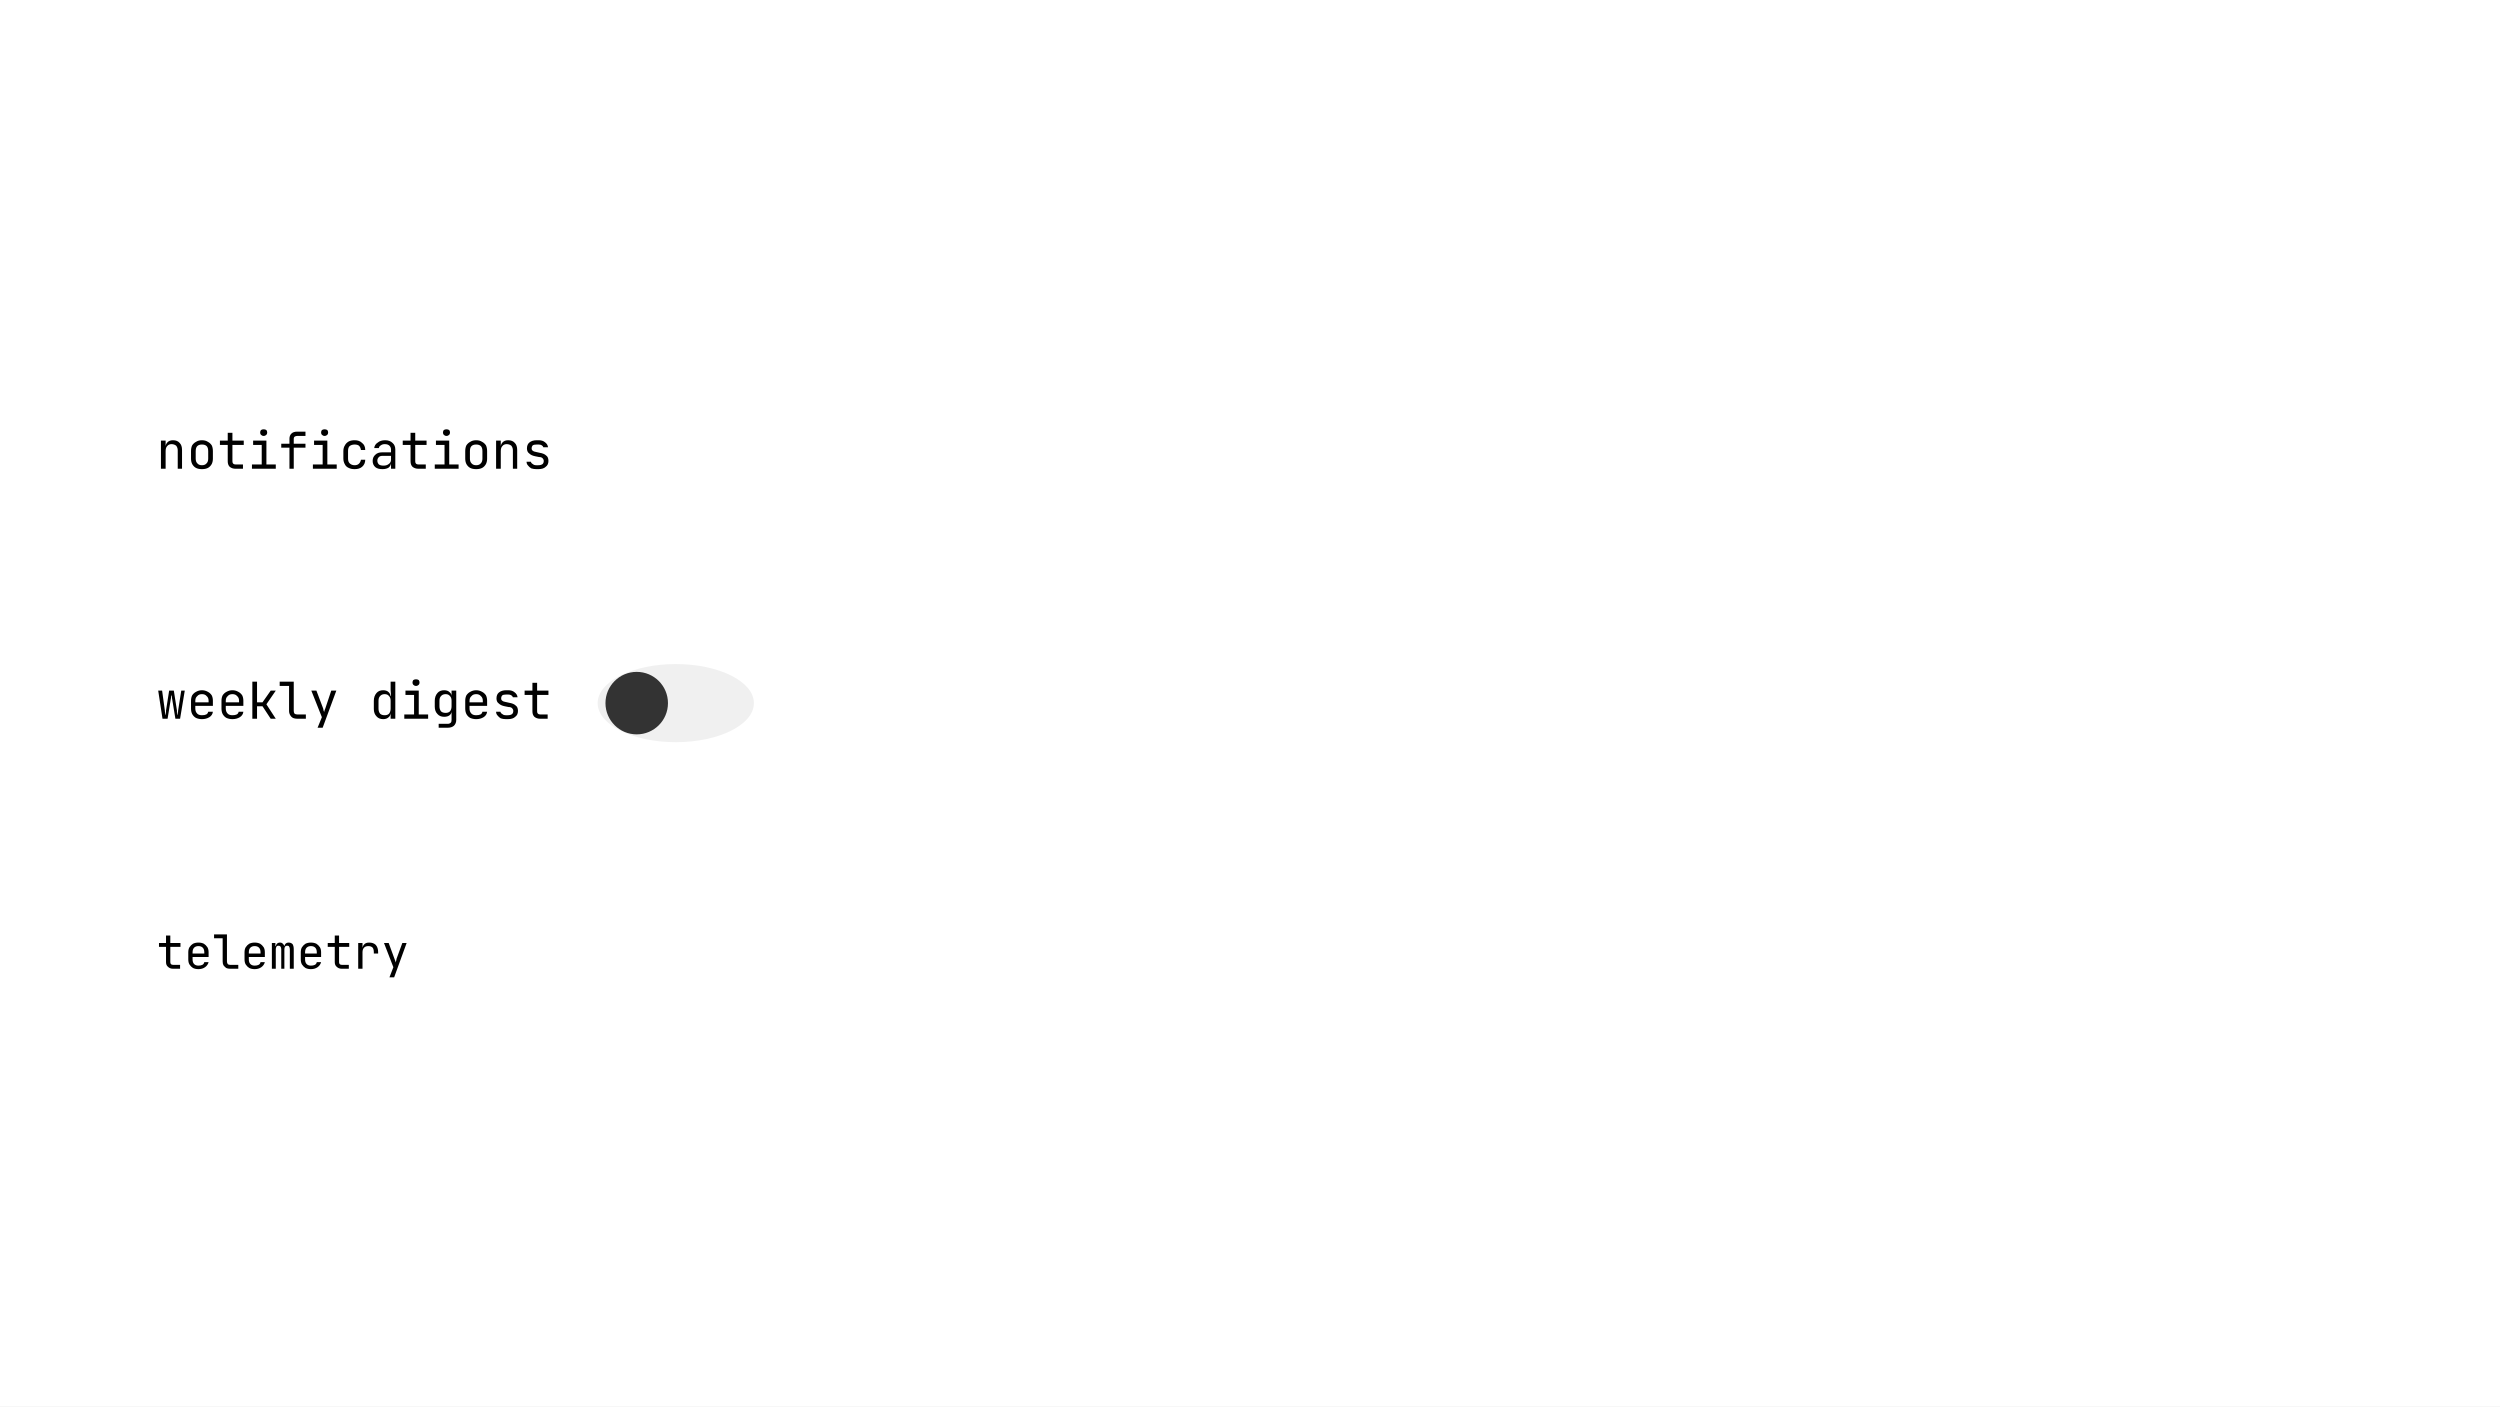
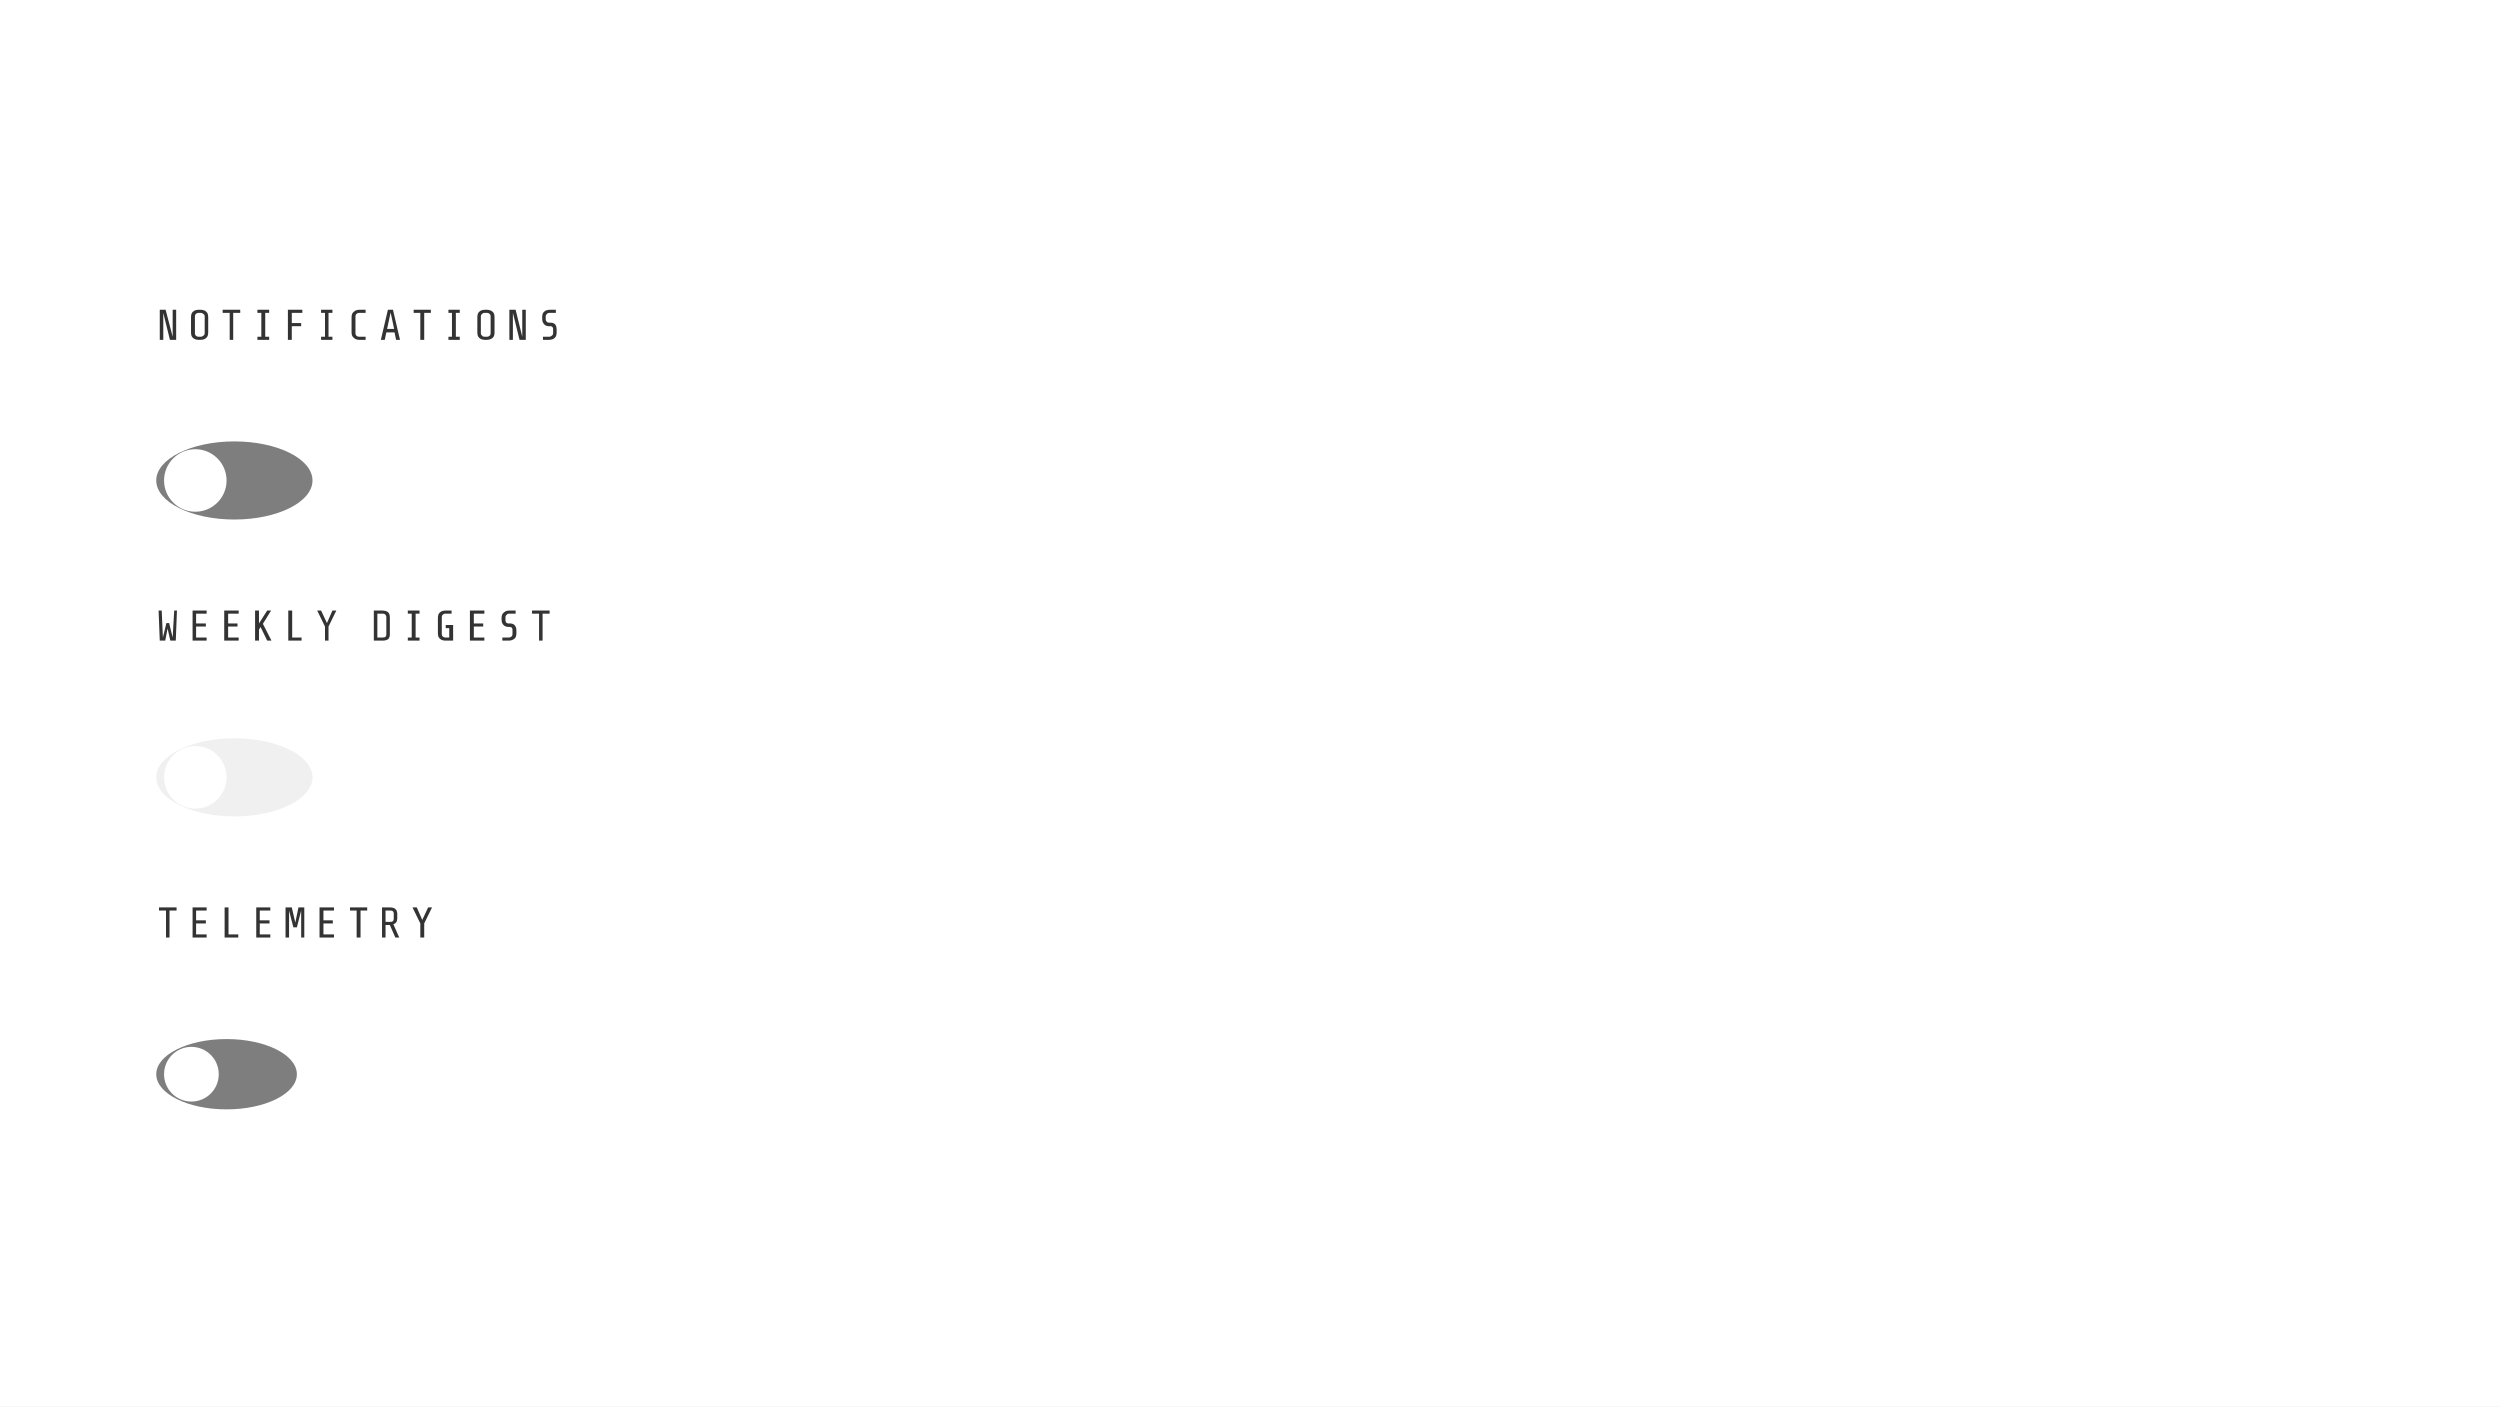
<svg xmlns="http://www.w3.org/2000/svg" width="640" height="360" viewBox="0 0 640 360">
  <mask id="satori_om-id">
    <rect x="0" y="0" width="640" height="360" fill="#fff" />
  </mask>
  <rect x="0" y="0" width="640" height="360" fill="rgba(255,255,255,1)" />
  <mask id="satori_om-id-0">
    <rect x="0" y="0" width="640" height="360" fill="#fff" />
  </mask>
  <mask id="satori_om-id-0-0">
    <rect x="0" y="0" width="640" height="360" fill="#fff" />
  </mask>
  <rect x="0" y="0" width="640" height="360" fill="rgba(255,255,255,1)" />
  <mask id="satori_om-id-0-1">
    <rect x="0" y="0" width="640" height="0" fill="#fff" />
  </mask>
  <rect x="0" y="0" width="640" height="0" fill="rgba(0,0,0,1)" />
  <mask id="satori_om-id-0-2">
    <rect x="640" y="0" width="0" height="360" fill="#fff" />
  </mask>
  <rect x="640" y="0" width="0" height="360" fill="rgba(0,0,0,1)" />
  <mask id="satori_om-id-0-3">
    <rect x="0" y="360" width="640" height="0" fill="#fff" />
  </mask>
  <rect x="0" y="360" width="640" height="0" fill="rgba(0,0,0,1)" />
  <mask id="satori_om-id-0-4">
    <rect x="0" y="0" width="0" height="360" fill="#fff" />
  </mask>
  <rect x="0" y="0" width="0" height="360" fill="rgba(0,0,0,1)" />
  <mask id="satori_om-id-1">
-     <rect x="40" y="107" width="101" height="17" fill="#fff" />
+     <rect x="40" y="77" width="106" height="13" fill="#fff" />
  </mask>
  <g>
-     <path fill="rgba(0,0,0,1)" d="M42.4 120L41.2 120L41.2 112.8L42.4 112.8L42.4 114.2L42.4 114.2Q42.5 113.6 42.9 113.2L42.9 113.2Q43.4 112.7 44.3 112.7L44.3 112.7Q45.4 112.7 46.0 113.4Q46.6 114.0 46.6 115.2L46.6 115.2L46.6 120L45.5 120L45.5 115.3Q45.5 114.6 45.1 114.1Q44.6 113.7 43.9 113.7L43.9 113.7Q43.2 113.7 42.8 114.2Q42.4 114.6 42.4 115.5L42.4 115.5L42.4 120ZM51.7 120.1L51.7 120.1Q50.8 120.1 50.2 119.8Q49.6 119.5 49.2 118.8Q48.9 118.2 48.9 117.4L48.9 117.4L48.9 115.5Q48.9 114.6 49.2 114.0Q49.6 113.4 50.2 113.1Q50.8 112.7 51.7 112.7L51.7 112.7Q52.6 112.7 53.2 113.1Q53.8 113.4 54.2 114.0Q54.5 114.6 54.5 115.5L54.5 115.5L54.5 117.4Q54.5 118.2 54.2 118.8Q53.8 119.5 53.2 119.8Q52.6 120.1 51.7 120.1ZM51.7 119.1L51.7 119.1Q52.5 119.1 52.9 118.6Q53.3 118.2 53.3 117.4L53.3 117.4L53.3 115.5Q53.3 114.6 52.9 114.2Q52.5 113.8 51.7 113.8L51.7 113.8Q50.9 113.8 50.5 114.2Q50.1 114.6 50.1 115.5L50.1 115.5L50.1 117.4Q50.1 118.2 50.5 118.6Q50.9 119.1 51.7 119.1ZM62.2 120L60.3 120Q59.4 120 58.8 119.5Q58.3 119.0 58.3 118.1L58.3 118.1L58.3 113.9L56.3 113.9L56.3 112.8L58.3 112.8L58.3 110.8L59.5 110.8L59.5 112.8L62.4 112.8L62.4 113.9L59.5 113.9L59.5 118.1Q59.5 118.9 60.3 118.9L60.3 118.9L62.2 118.9L62.2 120ZM70.6 120L64.5 120L64.5 118.9L67.0 118.9L67.0 113.9L64.8 113.9L64.8 112.8L68.2 112.8L68.2 118.9L70.6 118.9L70.6 120ZM67.5 111.6L67.5 111.6Q67.1 111.6 66.8 111.3Q66.6 111.1 66.6 110.7L66.6 110.7Q66.6 110.4 66.8 110.1Q67.1 109.9 67.5 109.9L67.5 109.9Q67.9 109.9 68.2 110.1Q68.4 110.4 68.4 110.7L68.4 110.7Q68.4 111.1 68.2 111.3Q67.9 111.6 67.5 111.6ZM75.2 120L74.1 120L74.1 114.6L72.0 114.6L72.0 113.6L74.1 113.6L74.1 112.3Q74.1 111.5 74.6 111.0Q75.1 110.5 76.1 110.5L76.1 110.5L78.2 110.5L78.2 111.6L76.1 111.6Q75.7 111.6 75.4 111.8Q75.2 112.0 75.2 112.3L75.2 112.3L75.2 113.6L78.2 113.6L78.2 114.6L75.2 114.6L75.2 120ZM86.2 120L80.1 120L80.1 118.9L82.6 118.9L82.6 113.9L80.4 113.9L80.4 112.8L83.8 112.8L83.8 118.9L86.2 118.9L86.2 120ZM83.1 111.6L83.1 111.6Q82.7 111.6 82.4 111.3Q82.2 111.1 82.2 110.7L82.2 110.7Q82.2 110.4 82.4 110.1Q82.7 109.9 83.1 109.9L83.1 109.9Q83.5 109.9 83.8 110.1Q84.0 110.4 84.0 110.7L84.0 110.7Q84.0 111.1 83.8 111.3Q83.5 111.6 83.1 111.6ZM90.8 120.1L90.8 120.1Q89.9 120.1 89.3 119.8Q88.6 119.5 88.3 118.9Q87.9 118.2 87.9 117.4L87.9 117.4L87.9 115.5Q87.9 114.6 88.3 114.0Q88.6 113.4 89.3 113.0Q89.9 112.7 90.8 112.7L90.8 112.7Q92.0 112.7 92.7 113.4Q93.5 114.0 93.5 115.2L93.5 115.2L92.4 115.2Q92.3 114.5 91.9 114.1Q91.5 113.8 90.8 113.8L90.8 113.8Q90.0 113.8 89.5 114.2Q89.1 114.6 89.1 115.4L89.1 115.4L89.1 117.4Q89.1 118.2 89.5 118.6Q90.0 119.1 90.8 119.1L90.8 119.1Q91.5 119.1 91.9 118.7Q92.3 118.3 92.4 117.7L92.4 117.7L93.5 117.7Q93.5 118.8 92.7 119.5Q92.0 120.1 90.8 120.1ZM97.9 120.1L97.9 120.1Q96.7 120.1 96.1 119.6Q95.4 119.0 95.4 118.0L95.4 118.0Q95.4 117.0 96.1 116.4Q96.7 115.8 97.8 115.8L97.8 115.8L100.1 115.8L100.1 115.1Q100.1 114.5 99.7 114.1Q99.3 113.7 98.5 113.7L98.5 113.7Q97.9 113.7 97.5 114.0Q97.0 114.3 97.0 114.7L97.0 114.7L95.8 114.7Q95.9 113.8 96.7 113.3Q97.4 112.7 98.6 112.7L98.6 112.7Q99.8 112.7 100.5 113.4Q101.2 114.0 101.2 115.1L101.2 115.1L101.2 120L100.1 120L100.1 118.6L100.1 118.6Q100.0 119.3 99.5 119.7L99.5 119.7Q98.9 120.1 97.9 120.1ZM98.2 119.2L98.2 119.2Q99.0 119.2 99.5 118.8Q100.1 118.4 100.1 117.7L100.1 117.7L100.1 116.7L97.9 116.7Q97.3 116.7 97.0 117.0Q96.6 117.4 96.6 117.9L96.6 117.9Q96.6 118.5 97.0 118.9Q97.4 119.2 98.2 119.2ZM109.0 120L107.1 120Q106.2 120 105.6 119.5Q105.1 119.0 105.1 118.1L105.1 118.1L105.1 113.9L103.1 113.9L103.1 112.8L105.1 112.8L105.1 110.8L106.3 110.8L106.3 112.8L109.2 112.8L109.2 113.9L106.3 113.9L106.3 118.1Q106.3 118.9 107.1 118.9L107.1 118.9L109.0 118.9L109.0 120ZM117.4 120L111.3 120L111.3 118.9L113.8 118.9L113.8 113.9L111.6 113.9L111.6 112.8L115.0 112.8L115.0 118.9L117.4 118.9L117.4 120ZM114.3 111.6L114.3 111.6Q113.9 111.6 113.6 111.3Q113.4 111.1 113.4 110.7L113.4 110.7Q113.4 110.4 113.6 110.1Q113.9 109.9 114.3 109.9L114.3 109.9Q114.7 109.9 115.0 110.1Q115.2 110.4 115.2 110.7L115.2 110.7Q115.2 111.1 115.0 111.3Q114.7 111.6 114.3 111.6ZM121.9 120.1L121.9 120.1Q121.0 120.1 120.4 119.8Q119.8 119.5 119.4 118.8Q119.1 118.2 119.1 117.4L119.1 117.4L119.1 115.5Q119.1 114.6 119.4 114.0Q119.8 113.4 120.4 113.1Q121.0 112.7 121.9 112.7L121.9 112.7Q122.8 112.7 123.4 113.1Q124.0 113.4 124.4 114.0Q124.7 114.6 124.7 115.5L124.7 115.5L124.7 117.4Q124.7 118.2 124.4 118.8Q124.0 119.5 123.4 119.8Q122.8 120.1 121.9 120.1ZM121.9 119.1L121.9 119.1Q122.7 119.1 123.1 118.6Q123.5 118.2 123.5 117.4L123.5 117.4L123.5 115.5Q123.5 114.6 123.1 114.2Q122.7 113.8 121.9 113.8L121.9 113.8Q121.1 113.8 120.7 114.2Q120.3 114.6 120.3 115.5L120.3 115.5L120.3 117.4Q120.3 118.2 120.7 118.6Q121.1 119.1 121.9 119.1ZM128.2 120L127.0 120L127.0 112.8L128.2 112.8L128.2 114.2L128.2 114.2Q128.3 113.6 128.7 113.2L128.7 113.2Q129.2 112.7 130.1 112.7L130.1 112.7Q131.2 112.7 131.8 113.4Q132.4 114.0 132.4 115.2L132.4 115.2L132.4 120L131.3 120L131.3 115.3Q131.3 114.6 130.9 114.1Q130.4 113.7 129.7 113.7L129.7 113.7Q129.0 113.7 128.6 114.2Q128.2 114.6 128.2 115.5L128.2 115.5L128.2 120ZM137.8 120.1L137.3 120.1Q136.6 120.1 136.0 119.9Q135.5 119.6 135.2 119.2Q134.8 118.8 134.8 118.2L134.8 118.2L135.9 118.2Q136.0 118.6 136.4 118.8Q136.7 119.1 137.3 119.1L137.3 119.1L137.8 119.1Q138.5 119.1 138.9 118.8Q139.2 118.5 139.2 118.0L139.2 118.0Q139.2 117.6 138.9 117.3Q138.6 117.0 138.0 117.0L138.0 117.0L137.0 116.8Q136.0 116.6 135.5 116.1Q134.9 115.7 134.9 114.8L134.9 114.8Q134.9 113.8 135.5 113.3Q136.2 112.7 137.4 112.7L137.4 112.7L137.9 112.7Q138.9 112.7 139.5 113.2Q140.2 113.7 140.3 114.5L140.3 114.5L139.1 114.5Q139.0 114.2 138.7 114.0Q138.4 113.8 137.9 113.8L137.9 113.8L137.4 113.8Q136.7 113.8 136.4 114.0Q136.1 114.3 136.1 114.8L136.1 114.8Q136.1 115.2 136.4 115.4Q136.6 115.6 137.2 115.7L137.2 115.7L138.1 115.9Q139.3 116.1 139.8 116.6Q140.4 117.0 140.4 118.0L140.4 118.0Q140.4 119.0 139.7 119.5Q139.1 120.1 137.8 120.1L137.8 120.1Z " />
+     <path fill="rgba(51,51,51,1)" d="M41.8 80.1L41.8 87L40.9 87L40.9 79.3L42.4 79.3L44.2 86.2L44.2 79.3L45.1 79.3L45.1 87L43.5 87L41.8 80.1ZM53.3 85.1Q53.3 86.1 52.8 86.5Q52.3 87 51.3 87L51.3 87L50.9 87Q49.9 87 49.4 86.5Q48.9 86.1 48.9 85.1L48.9 85.1L48.9 81.2Q48.9 80.2 49.4 79.8Q49.9 79.3 50.9 79.3L50.9 79.3L51.3 79.3Q52.3 79.3 52.8 79.8Q53.3 80.2 53.3 81.2L53.3 81.2L53.3 85.1ZM52.4 81.0Q52.4 80.6 52.1 80.4Q51.8 80.1 51.4 80.1L51.4 80.1L50.8 80.1Q50.4 80.1 50.1 80.4Q49.9 80.6 49.9 81.0L49.9 81.0L49.9 85.3Q49.9 85.7 50.1 85.9Q50.4 86.2 50.8 86.2L50.8 86.2L51.4 86.2Q51.8 86.2 52.1 85.9Q52.4 85.7 52.4 85.3L52.4 85.3L52.4 81.0ZM59.7 87L58.8 87L58.8 80.1L57.0 80.1L57.0 79.3L61.5 79.3L61.5 80.1L59.7 80.1L59.7 87ZM65.9 86.2L66.9 86.2L66.9 80.1L65.9 80.1L65.9 79.3L68.9 79.3L68.9 80.1L67.9 80.1L67.9 86.2L68.9 86.2L68.9 87L65.9 87L65.9 86.2ZM74.7 82.7L77.1 82.7L77.1 83.5L74.7 83.5L74.7 87L73.7 87L73.7 79.3L77.4 79.3L77.4 80.1L74.7 80.1L74.7 82.7ZM82.2 86.2L83.2 86.2L83.2 80.1L82.2 80.1L82.2 79.3L85.1 79.3L85.1 80.1L84.1 80.1L84.1 86.2L85.1 86.2L85.1 87L82.2 87L82.2 86.2ZM92.0 87Q91.1 87 90.6 86.5Q90.0 86.1 90.0 85.1L90.0 85.1L90.0 81.2Q90.0 80.2 90.6 79.8Q91.1 79.3 92.0 79.3L92.0 79.3L93.6 79.3L93.6 80.1L91.9 80.1Q91.5 80.1 91.2 80.4Q91.0 80.6 91.0 81.0L91.0 81.0L91.0 85.3Q91.0 85.7 91.2 85.9Q91.5 86.2 91.9 86.2L91.9 86.2L93.6 86.2L93.6 87L92.0 87ZM101.0 85.1L98.9 85.1L98.5 87L97.5 87L99.3 79.3L100.6 79.3L102.4 87L101.4 87L101.0 85.1ZM99.1 84.2L100.9 84.2L100.0 80.0L99.1 84.2ZM108.6 87L107.6 87L107.6 80.1L105.9 80.1L105.9 79.3L110.3 79.3L110.3 80.1L108.6 80.1L108.6 87ZM114.8 86.2L115.7 86.2L115.7 80.1L114.8 80.1L114.8 79.3L117.7 79.3L117.7 80.1L116.7 80.1L116.7 86.2L117.7 86.2L117.7 87L114.8 87L114.8 86.2ZM126.6 85.1Q126.6 86.1 126.1 86.5Q125.5 87 124.6 87L124.6 87L124.2 87Q123.2 87 122.7 86.5Q122.2 86.1 122.2 85.1L122.2 85.1L122.2 81.2Q122.2 80.2 122.7 79.8Q123.2 79.3 124.2 79.3L124.2 79.3L124.6 79.3Q125.5 79.3 126.1 79.8Q126.6 80.2 126.6 81.2L126.6 81.2L126.6 85.1ZM125.6 81.0Q125.6 80.6 125.4 80.4Q125.1 80.1 124.7 80.1L124.7 80.1L124.0 80.1Q123.6 80.1 123.4 80.4Q123.1 80.6 123.1 81.0L123.1 81.0L123.1 85.3Q123.1 85.7 123.4 85.9Q123.6 86.2 124.0 86.2L124.0 86.2L124.7 86.2Q125.1 86.2 125.4 85.9Q125.6 85.7 125.6 85.3L125.6 85.3L125.6 81.0ZM131.3 80.1L131.3 87L130.4 87L130.4 79.3L132.0 79.3L133.7 86.2L133.7 79.3L134.6 79.3L134.6 87L133.0 87L131.3 80.1ZM142.5 85.1Q142.5 86.1 142.0 86.5Q141.5 87 140.5 87L140.5 87L139.0 87L139.0 86.2L140.6 86.2Q141.0 86.2 141.3 85.9Q141.6 85.7 141.6 85.3L141.6 85.3L141.6 84.2Q141.6 83.9 141.4 83.7Q141.2 83.5 140.9 83.5L140.9 83.5L140.5 83.5Q139.7 83.5 139.3 83.0Q138.8 82.5 138.8 81.6L138.8 81.6L138.8 81.2Q138.8 80.2 139.3 79.8Q139.8 79.3 140.8 79.3L140.8 79.3L142.3 79.3L142.3 80.1L140.6 80.1Q140.2 80.1 140.0 80.4Q139.7 80.6 139.7 81.0L139.7 81.0L139.7 81.8Q139.7 82.1 140.0 82.4Q140.2 82.6 140.5 82.6L140.5 82.6L140.9 82.6Q141.6 82.6 142.1 83.0Q142.5 83.5 142.5 84.4L142.5 84.4L142.5 85.1Z " />
  </g>
  <mask id="satori_om-id-2">
-     <rect x="153" y="106" width="40" height="20" fill="#fff" />
+     <rect x="40" y="113" width="40" height="20" fill="#fff" />
  </mask>
  <mask id="satori_om-id-2-0">
-     <rect x="153" y="106" width="40" height="0" fill="#fff" />
+     <rect x="40" y="113" width="40" height="20" fill="#fff" />
  </mask>
-   <rect x="153" y="106" width="40" height="0" fill="rgba(0,0,0,1)" />
+   <path x="40" y="113" width="40" height="20" fill="rgba(126,126,126,1)" d="M60,113 h0 a20,10 0 0 1 20,10 v0 a20,10 0 0 1 -20,10 h0 a20,10 0 0 1 -20,-10 v0 a20,10 0 0 1 20,-10" />
  <mask id="satori_om-id-2-1">
-     <rect x="193" y="106" width="0" height="20" fill="#fff" />
+     <rect x="40" y="113" width="40" height="0" fill="#fff" />
  </mask>
-   <rect x="193" y="106" width="0" height="20" fill="rgba(0,0,0,1)" />
+   <rect x="40" y="113" width="40" height="0" fill="rgba(0,0,0,1)" />
  <mask id="satori_om-id-2-2">
-     <rect x="153" y="126" width="40" height="0" fill="#fff" />
+     <rect x="80" y="113" width="0" height="20" fill="#fff" />
  </mask>
-   <rect x="153" y="126" width="40" height="0" fill="rgba(0,0,0,1)" />
+   <rect x="80" y="113" width="0" height="20" fill="rgba(0,0,0,1)" />
  <mask id="satori_om-id-2-3">
-     <rect x="153" y="106" width="0" height="20" fill="#fff" />
+     <rect x="40" y="133" width="40" height="0" fill="#fff" />
  </mask>
-   <rect x="153" y="106" width="0" height="20" fill="rgba(0,0,0,1)" />
+   <rect x="40" y="133" width="40" height="0" fill="rgba(0,0,0,1)" />
+   <mask id="satori_om-id-2-4">
+     <rect x="40" y="113" width="0" height="20" fill="#fff" />
+   </mask>
+   <rect x="40" y="113" width="0" height="20" fill="rgba(0,0,0,1)" />
  <mask id="satori_om-id-3">
-     <rect x="175" y="108" width="16" height="16" fill="#fff" />
+     <rect x="42" y="115" width="16" height="16" fill="#fff" />
  </mask>
  <mask id="satori_om-id-3-0">
-     <rect x="175" y="108" width="16" height="16" fill="#fff" />
+     <rect x="42" y="115" width="16" height="16" fill="#fff" />
  </mask>
-   <path x="175" y="108" width="16" height="16" fill="rgba(255,255,255,1)" d="M183,108 h0 a8,8 0 0 1 8,8 v0 a8,8 0 0 1 -8,8 h0 a8,8 0 0 1 -8,-8 v0 a8,8 0 0 1 8,-8" />
+   <path x="42" y="115" width="16" height="16" fill="rgba(255,255,255,1)" d="M50,115 h0 a8,8 0 0 1 8,8 v0 a8,8 0 0 1 -8,8 h0 a8,8 0 0 1 -8,-8 v0 a8,8 0 0 1 8,-8" />
  <mask id="satori_om-id-3-1">
-     <rect x="175" y="108" width="16" height="0" fill="#fff" />
+     <rect x="42" y="115" width="16" height="0" fill="#fff" />
  </mask>
-   <rect x="175" y="108" width="16" height="0" fill="rgba(0,0,0,1)" />
+   <rect x="42" y="115" width="16" height="0" fill="rgba(0,0,0,1)" />
  <mask id="satori_om-id-3-2">
-     <rect x="191" y="108" width="0" height="16" fill="#fff" />
+     <rect x="58" y="115" width="0" height="16" fill="#fff" />
  </mask>
-   <rect x="191" y="108" width="0" height="16" fill="rgba(0,0,0,1)" />
+   <rect x="58" y="115" width="0" height="16" fill="rgba(0,0,0,1)" />
  <mask id="satori_om-id-3-3">
-     <rect x="175" y="124" width="16" height="0" fill="#fff" />
+     <rect x="42" y="131" width="16" height="0" fill="#fff" />
  </mask>
-   <rect x="175" y="124" width="16" height="0" fill="rgba(0,0,0,1)" />
+   <rect x="42" y="131" width="16" height="0" fill="rgba(0,0,0,1)" />
  <mask id="satori_om-id-3-4">
-     <rect x="175" y="108" width="0" height="16" fill="#fff" />
+     <rect x="42" y="115" width="0" height="16" fill="#fff" />
  </mask>
-   <rect x="175" y="108" width="0" height="16" fill="rgba(0,0,0,1)" />
+   <rect x="42" y="115" width="0" height="16" fill="rgba(0,0,0,1)" />
  <mask id="satori_om-id-4">
-     <rect x="40" y="171" width="101" height="17" fill="#fff" />
+     <rect x="40" y="154" width="106" height="13" fill="#fff" />
  </mask>
  <g>
-     <path fill="rgba(0,0,0,1)" d="M42.9 184L41.6 184L40.5 176.8L41.5 176.8L42.2 181.9Q42.2 182.2 42.3 182.5Q42.3 182.9 42.4 183.1L42.4 183.1Q42.4 182.9 42.5 182.5Q42.5 182.2 42.5 181.9L42.5 181.9L43.3 176.8L44.5 176.8L45.3 181.9Q45.3 182.2 45.3 182.5Q45.4 182.9 45.4 183.1L45.4 183.1Q45.5 182.9 45.5 182.5Q45.6 182.2 45.6 181.9L45.6 181.9L46.4 176.8L47.3 176.8L46.1 184L44.9 184L44.1 179.1Q44.0 178.7 44.0 178.3Q43.9 178.0 43.9 177.8L43.9 177.8Q43.9 178.0 43.8 178.3Q43.8 178.7 43.7 179.1L43.7 179.1L42.9 184ZM51.7 184.1L51.7 184.1Q50.9 184.1 50.2 183.8Q49.6 183.5 49.2 182.8Q48.9 182.2 48.9 181.4L48.9 181.4L48.9 179.4Q48.9 178.6 49.2 178.0Q49.6 177.4 50.2 177.1Q50.9 176.7 51.7 176.7Q52.5 176.7 53.2 177.1Q53.8 177.4 54.2 178.0Q54.5 178.6 54.5 179.4L54.5 179.4L54.5 180.7L50.0 180.7L50.0 181.4Q50.0 182.2 50.5 182.7Q50.9 183.1 51.7 183.1L51.7 183.1Q52.4 183.1 52.8 182.9Q53.2 182.7 53.3 182.2L53.3 182.2L54.5 182.2Q54.4 183.1 53.6 183.6Q52.8 184.1 51.7 184.1ZM50.0 179.8L53.4 179.8L53.4 179.4Q53.4 178.6 52.9 178.2Q52.5 177.7 51.7 177.7L51.7 177.7Q50.9 177.7 50.5 178.2Q50.0 178.6 50.0 179.4L50.0 179.4L50.0 179.8ZM59.5 184.1L59.5 184.1Q58.7 184.1 58.0 183.8Q57.4 183.5 57.0 182.8Q56.7 182.2 56.7 181.4L56.7 181.4L56.7 179.4Q56.7 178.6 57.0 178.0Q57.4 177.4 58.0 177.1Q58.7 176.7 59.5 176.7Q60.3 176.7 61.0 177.1Q61.6 177.4 62.0 178.0Q62.3 178.6 62.3 179.4L62.3 179.4L62.3 180.7L57.8 180.7L57.8 181.4Q57.8 182.2 58.3 182.7Q58.7 183.1 59.5 183.1L59.5 183.1Q60.2 183.1 60.6 182.9Q61.0 182.7 61.1 182.2L61.1 182.2L62.3 182.2Q62.2 183.1 61.4 183.6Q60.6 184.1 59.5 184.1ZM57.8 179.8L61.2 179.8L61.2 179.4Q61.2 178.6 60.7 178.2Q60.3 177.7 59.5 177.7L59.5 177.7Q58.7 177.7 58.3 178.2Q57.8 178.6 57.8 179.4L57.8 179.4L57.8 179.8ZM65.8 184L64.6 184L64.6 174.5L65.8 174.5L65.8 179.8L67.2 179.8L69.3 176.8L70.6 176.8L68.2 180.3L70.6 184L69.3 184L67.2 180.8L65.8 180.8L65.8 184ZM78.3 184L76.1 184Q75.5 184 75.0 183.8Q74.5 183.5 74.3 183.1Q74.0 182.6 74.0 182.0L74.0 182.0L74.0 175.6L71.6 175.6L71.6 174.5L75.2 174.5L75.2 182.0Q75.2 182.4 75.4 182.7Q75.7 182.9 76.1 182.9L76.1 182.9L78.3 182.9L78.3 184ZM82.6 186.3L81.3 186.3L82.4 183.6L79.7 176.8L81.0 176.8L82.7 181.3Q82.8 181.5 82.8 181.8Q82.9 182.1 83.0 182.3L83.0 182.3Q83.0 182.1 83.1 181.8Q83.2 181.5 83.3 181.3L83.3 181.3L84.8 176.8L86.1 176.8L82.6 186.3Z M98.1 184.1L98.1 184.1Q97.0 184.1 96.4 183.4Q95.7 182.7 95.7 181.5L95.7 181.5L95.7 179.4Q95.7 178.2 96.4 177.4Q97.0 176.7 98.1 176.7L98.1 176.7Q99.0 176.7 99.5 177.2L99.5 177.2Q99.9 177.6 100.0 178.2L100.0 178.2L100.1 178.2L100.0 176.6L100.0 174.5L101.2 174.5L101.2 184L100.0 184L100.0 182.6L100.0 182.6Q99.9 183.3 99.5 183.6L99.5 183.6Q99.0 184.1 98.1 184.1ZM98.5 183.1L98.5 183.1Q99.2 183.1 99.6 182.7Q100.0 182.2 100.0 181.4L100.0 181.4L100.0 179.4Q100.0 178.6 99.6 178.2Q99.2 177.7 98.5 177.7L98.5 177.7Q97.7 177.7 97.3 178.2Q96.9 178.6 96.9 179.4L96.9 179.4L96.9 181.4Q96.9 182.2 97.3 182.7Q97.7 183.1 98.5 183.1ZM109.6 184L103.5 184L103.5 182.9L106.0 182.9L106.0 177.9L103.8 177.9L103.8 176.8L107.2 176.8L107.2 182.9L109.6 182.9L109.6 184ZM106.5 175.6L106.5 175.6Q106.1 175.6 105.8 175.3Q105.6 175.1 105.6 174.7L105.6 174.7Q105.6 174.4 105.8 174.1Q106.1 173.9 106.5 173.9L106.5 173.9Q106.9 173.9 107.2 174.1Q107.4 174.4 107.4 174.7L107.4 174.7Q107.4 175.1 107.2 175.3Q106.9 175.6 106.5 175.6ZM114.6 186.3L112.3 186.3L112.3 185.3L114.6 185.3Q115.1 185.3 115.4 185.0Q115.6 184.8 115.6 184.3L115.6 184.3L115.6 183.3L115.6 182.1L115.6 182.1Q115.6 182.7 115.1 183.1L115.1 183.1Q114.6 183.5 113.7 183.5L113.7 183.5Q112.6 183.5 112.0 182.8Q111.3 182.1 111.3 180.9L111.3 180.9L111.3 179.4Q111.3 178.2 112.0 177.4Q112.6 176.7 113.7 176.7L113.7 176.7Q114.6 176.7 115.1 177.2L115.1 177.2Q115.6 177.6 115.6 178.2L115.6 178.2L115.6 178.2L115.6 176.8L116.8 176.8L116.8 184.3Q116.8 185.2 116.2 185.8Q115.6 186.3 114.6 186.3L114.6 186.3ZM114.1 182.5L114.1 182.5Q114.8 182.5 115.2 182.1Q115.6 181.6 115.6 180.8L115.6 180.8L115.6 179.4Q115.6 178.6 115.2 178.2Q114.8 177.7 114.1 177.7L114.1 177.7Q113.3 177.7 112.9 178.2Q112.5 178.6 112.5 179.4L112.5 179.4L112.5 180.8Q112.5 181.6 112.9 182.1Q113.3 182.5 114.1 182.5ZM121.9 184.1L121.9 184.1Q121.1 184.1 120.4 183.8Q119.8 183.5 119.4 182.8Q119.1 182.2 119.1 181.4L119.1 181.4L119.1 179.4Q119.1 178.6 119.4 178.0Q119.8 177.4 120.4 177.1Q121.1 176.7 121.9 176.7Q122.7 176.7 123.4 177.1Q124.0 177.4 124.4 178.0Q124.7 178.6 124.7 179.4L124.7 179.4L124.7 180.7L120.2 180.7L120.2 181.4Q120.2 182.2 120.7 182.7Q121.1 183.1 121.9 183.1L121.9 183.1Q122.6 183.1 123.0 182.9Q123.4 182.7 123.5 182.2L123.5 182.2L124.7 182.2Q124.6 183.1 123.8 183.6Q123.0 184.1 121.9 184.1ZM120.2 179.8L123.6 179.8L123.6 179.4Q123.6 178.6 123.1 178.2Q122.7 177.7 121.9 177.7L121.9 177.7Q121.1 177.7 120.7 178.2Q120.2 178.6 120.2 179.4L120.2 179.4L120.2 179.8ZM130.0 184.1L129.5 184.1Q128.8 184.1 128.2 183.9Q127.7 183.6 127.4 183.2Q127.0 182.8 127.0 182.2L127.0 182.2L128.1 182.2Q128.2 182.6 128.6 182.8Q128.9 183.1 129.5 183.1L129.5 183.1L130.0 183.1Q130.7 183.1 131.1 182.8Q131.4 182.5 131.4 182.0L131.4 182.0Q131.4 181.6 131.1 181.3Q130.8 181.0 130.2 181.0L130.2 181.0L129.2 180.8Q128.2 180.6 127.7 180.1Q127.1 179.7 127.1 178.8L127.1 178.8Q127.1 177.8 127.7 177.3Q128.4 176.7 129.6 176.7L129.6 176.7L130.1 176.7Q131.1 176.7 131.7 177.2Q132.4 177.7 132.5 178.5L132.5 178.5L131.3 178.5Q131.2 178.2 130.9 178.0Q130.6 177.8 130.1 177.8L130.1 177.8L129.6 177.8Q128.9 177.8 128.6 178.0Q128.3 178.3 128.3 178.8L128.3 178.8Q128.3 179.2 128.6 179.4Q128.8 179.6 129.4 179.7L129.4 179.7L130.3 179.9Q131.5 180.1 132.0 180.6Q132.6 181.0 132.6 182.0L132.6 182.0Q132.6 183.0 131.9 183.5Q131.3 184.1 130.0 184.1L130.0 184.1ZM140.2 184L138.3 184Q137.4 184 136.8 183.5Q136.3 183.0 136.3 182.1L136.3 182.1L136.3 177.9L134.3 177.9L134.3 176.8L136.3 176.8L136.3 174.8L137.5 174.8L137.5 176.8L140.4 176.8L140.4 177.9L137.5 177.9L137.5 182.1Q137.5 182.9 138.3 182.9L138.3 182.9L140.2 182.9L140.2 184Z " />
+     <path fill="rgba(51,51,51,1)" d="M43.6 164L42.9 160.9L42.3 164L40.9 164L40.6 156.3L41.4 156.3L41.7 163.2L42.6 159.5L43.3 159.5L44.2 163.2L44.6 156.3L45.3 156.3L45.0 164L43.6 164ZM49.3 156.3L52.9 156.3L52.9 157.1L50.2 157.1L50.2 159.6L52.7 159.6L52.7 160.4L50.2 160.4L50.2 163.2L52.9 163.2L52.9 164L49.3 164L49.3 156.3ZM57.4 156.3L61.1 156.3L61.1 157.1L58.4 157.1L58.4 159.6L60.8 159.6L60.8 160.4L58.4 160.4L58.4 163.2L61.1 163.2L61.1 164L57.4 164L57.4 156.3ZM66.7 160.5L66.3 161.2L66.3 164L65.3 164L65.3 156.3L66.3 156.3L66.3 159.6L68.4 156.3L69.4 156.3L67.3 159.7L69.5 164L68.4 164L66.7 160.5ZM73.8 156.3L74.8 156.3L74.8 163.2L77.2 163.2L77.2 164L73.8 164L73.8 156.3ZM84.1 164L83.2 164L83.2 160.4L81.2 156.3L82.2 156.3L83.7 159.5L85.1 156.3L86.1 156.3L84.1 160.4L84.1 164Z M99.8 162.3Q99.8 163.2 99.4 163.6Q98.9 164 97.9 164L97.9 164L95.7 164L95.7 156.3L97.8 156.3Q98.8 156.3 99.3 156.7Q99.8 157.1 99.8 158.0L99.8 158.0L99.8 162.3ZM98.9 157.9Q98.9 157.6 98.6 157.3Q98.4 157.1 98.1 157.1L98.1 157.1L96.6 157.1L96.6 163.2L98.0 163.2Q98.5 163.2 98.7 163.0Q98.9 162.8 98.9 162.4L98.9 162.4L98.9 157.9ZM104.4 163.2L105.4 163.2L105.4 157.1L104.4 157.1L104.4 156.3L107.4 156.3L107.4 157.1L106.4 157.1L106.4 163.2L107.4 163.2L107.4 164L104.4 164L104.4 163.2ZM114.1 164Q113.1 164 112.6 163.5Q112.1 163.1 112.1 162.1L112.1 162.1L112.1 158.2Q112.1 157.2 112.6 156.8Q113.1 156.3 114.1 156.3L114.1 156.3L115.6 156.3L115.6 157.1L114.0 157.1Q113.6 157.1 113.3 157.4Q113.1 157.6 113.1 158.0L113.1 158.0L113.1 162.3Q113.1 162.7 113.3 162.9Q113.6 163.2 114.0 163.2L114.0 163.2L115.0 163.2L115.0 160.8L114.1 160.8L114.1 160.0L116.0 160.0L116.0 164L114.1 164ZM120.3 156.3L124.0 156.3L124.0 157.1L121.3 157.1L121.3 159.6L123.7 159.6L123.7 160.4L121.3 160.4L121.3 163.2L124.0 163.2L124.0 164L120.3 164L120.3 156.3ZM132.2 162.1Q132.2 163.1 131.7 163.5Q131.1 164 130.2 164L130.2 164L128.6 164L128.6 163.2L130.3 163.2Q130.7 163.2 131.0 162.9Q131.2 162.7 131.2 162.3L131.2 162.3L131.2 161.2Q131.2 160.9 131.0 160.7Q130.9 160.5 130.5 160.5L130.5 160.5L130.2 160.5Q129.4 160.5 128.9 160.0Q128.4 159.5 128.4 158.6L128.4 158.6L128.4 158.2Q128.4 157.2 129.0 156.8Q129.5 156.3 130.4 156.3L130.4 156.3L132.0 156.3L132.0 157.1L130.3 157.1Q129.9 157.1 129.7 157.4Q129.4 157.6 129.4 158.0L129.4 158.0L129.4 158.8Q129.4 159.1 129.6 159.4Q129.8 159.6 130.2 159.6L130.2 159.6L130.5 159.6Q131.3 159.6 131.7 160.0Q132.2 160.5 132.2 161.4L132.2 161.4L132.2 162.1ZM138.9 164L138.0 164L138.0 157.1L136.2 157.1L136.2 156.3L140.7 156.3L140.7 157.1L138.9 157.1L138.9 164Z " />
  </g>
  <mask id="satori_om-id-5">
-     <rect x="153" y="170" width="40" height="20" fill="#fff" />
+     <rect x="40" y="189" width="40" height="20" fill="#fff" />
  </mask>
  <mask id="satori_om-id-5-0">
-     <rect x="153" y="170" width="40" height="20" fill="#fff" />
+     <rect x="40" y="189" width="40" height="20" fill="#fff" />
  </mask>
-   <path x="153" y="170" width="40" height="20" fill="rgba(240,240,240,1)" d="M173,170 h0 a20,10 0 0 1 20,10 v0 a20,10 0 0 1 -20,10 h0 a20,10 0 0 1 -20,-10 v0 a20,10 0 0 1 20,-10" />
+   <path x="40" y="189" width="40" height="20" fill="rgba(240,240,240,1)" d="M60,189 h0 a20,10 0 0 1 20,10 v0 a20,10 0 0 1 -20,10 h0 a20,10 0 0 1 -20,-10 v0 a20,10 0 0 1 20,-10" />
  <mask id="satori_om-id-5-1">
-     <rect x="153" y="170" width="40" height="0" fill="#fff" />
+     <rect x="40" y="189" width="40" height="0" fill="#fff" />
  </mask>
-   <rect x="153" y="170" width="40" height="0" fill="rgba(0,0,0,1)" />
+   <rect x="40" y="189" width="40" height="0" fill="rgba(0,0,0,1)" />
  <mask id="satori_om-id-5-2">
-     <rect x="193" y="170" width="0" height="20" fill="#fff" />
+     <rect x="80" y="189" width="0" height="20" fill="#fff" />
  </mask>
-   <rect x="193" y="170" width="0" height="20" fill="rgba(0,0,0,1)" />
+   <rect x="80" y="189" width="0" height="20" fill="rgba(0,0,0,1)" />
  <mask id="satori_om-id-5-3">
-     <rect x="153" y="190" width="40" height="0" fill="#fff" />
+     <rect x="40" y="209" width="40" height="0" fill="#fff" />
  </mask>
-   <rect x="153" y="190" width="40" height="0" fill="rgba(0,0,0,1)" />
+   <rect x="40" y="209" width="40" height="0" fill="rgba(0,0,0,1)" />
  <mask id="satori_om-id-5-4">
-     <rect x="153" y="170" width="0" height="20" fill="#fff" />
+     <rect x="40" y="189" width="0" height="20" fill="#fff" />
  </mask>
-   <rect x="153" y="170" width="0" height="20" fill="rgba(0,0,0,1)" />
+   <rect x="40" y="189" width="0" height="20" fill="rgba(0,0,0,1)" />
  <mask id="satori_om-id-6">
-     <rect x="155" y="172" width="16" height="16" fill="#fff" />
+     <rect x="42" y="191" width="16" height="16" fill="#fff" />
  </mask>
  <mask id="satori_om-id-6-0">
-     <rect x="155" y="172" width="16" height="16" fill="#fff" />
+     <rect x="42" y="191" width="16" height="16" fill="#fff" />
  </mask>
-   <path x="155" y="172" width="16" height="16" fill="rgba(51,51,51,1)" d="M163,172 h0 a8,8 0 0 1 8,8 v0 a8,8 0 0 1 -8,8 h0 a8,8 0 0 1 -8,-8 v0 a8,8 0 0 1 8,-8" />
+   <path x="42" y="191" width="16" height="16" fill="rgba(255,255,255,1)" d="M50,191 h0 a8,8 0 0 1 8,8 v0 a8,8 0 0 1 -8,8 h0 a8,8 0 0 1 -8,-8 v0 a8,8 0 0 1 8,-8" />
  <mask id="satori_om-id-6-1">
-     <rect x="155" y="172" width="16" height="0" fill="#fff" />
+     <rect x="42" y="191" width="16" height="0" fill="#fff" />
  </mask>
-   <rect x="155" y="172" width="16" height="0" fill="rgba(0,0,0,1)" />
+   <rect x="42" y="191" width="16" height="0" fill="rgba(0,0,0,1)" />
  <mask id="satori_om-id-6-2">
-     <rect x="171" y="172" width="0" height="16" fill="#fff" />
+     <rect x="58" y="191" width="0" height="16" fill="#fff" />
  </mask>
-   <rect x="171" y="172" width="0" height="16" fill="rgba(0,0,0,1)" />
+   <rect x="58" y="191" width="0" height="16" fill="rgba(0,0,0,1)" />
  <mask id="satori_om-id-6-3">
-     <rect x="155" y="188" width="16" height="0" fill="#fff" />
+     <rect x="42" y="207" width="16" height="0" fill="#fff" />
  </mask>
-   <rect x="155" y="188" width="16" height="0" fill="rgba(0,0,0,1)" />
+   <rect x="42" y="207" width="16" height="0" fill="rgba(0,0,0,1)" />
  <mask id="satori_om-id-6-4">
-     <rect x="155" y="172" width="0" height="16" fill="#fff" />
+     <rect x="42" y="191" width="0" height="16" fill="#fff" />
  </mask>
-   <rect x="155" y="172" width="0" height="16" fill="rgba(0,0,0,1)" />
+   <rect x="42" y="191" width="0" height="16" fill="rgba(0,0,0,1)" />
  <mask id="satori_om-id-7">
-     <rect x="40" y="236" width="65" height="16" fill="#fff" />
+     <rect x="40" y="230" width="73" height="13" fill="#fff" />
  </mask>
  <g>
-     <path fill="rgba(0,0,0,1)" d="M46.1 248L44.3 248Q43.5 248 43.0 247.5Q42.5 247.1 42.5 246.3L42.5 246.3L42.5 242.4L40.7 242.4L40.7 241.4L42.5 241.4L42.5 239.5L43.6 239.5L43.6 241.4L46.2 241.4L46.2 242.4L43.6 242.4L43.6 246.3Q43.6 247.0 44.3 247.0L44.3 247.0L46.1 247.0L46.1 248ZM50.8 248.1L50.8 248.1Q50.0 248.1 49.4 247.8Q48.9 247.5 48.5 246.9Q48.2 246.4 48.2 245.6L48.2 245.6L48.2 243.8Q48.2 243.0 48.5 242.5Q48.9 241.9 49.4 241.6Q50.0 241.3 50.8 241.3Q51.6 241.3 52.2 241.6Q52.7 241.9 53.1 242.5Q53.4 243.0 53.4 243.8L53.4 243.8L53.4 245.0L49.3 245.0L49.3 245.6Q49.3 246.4 49.7 246.8Q50.1 247.2 50.8 247.2L50.8 247.2Q51.4 247.2 51.8 247.0Q52.2 246.8 52.3 246.3L52.3 246.3L53.4 246.3Q53.2 247.1 52.5 247.6Q51.8 248.1 50.8 248.1ZM49.3 244.1L52.3 244.1L52.3 243.8Q52.3 243.0 51.9 242.6Q51.5 242.2 50.8 242.2L50.8 242.2Q50.1 242.2 49.7 242.6Q49.3 243.0 49.3 243.8L49.3 243.8L49.3 244.1ZM61.0 248L58.9 248Q58.3 248 57.9 247.8Q57.5 247.5 57.2 247.1Q57.0 246.7 57.0 246.1L57.0 246.1L57.0 240.2L54.8 240.2L54.8 239.2L58.1 239.2L58.1 246.1Q58.1 246.5 58.3 246.8Q58.5 247.0 58.9 247.0L58.9 247.0L61.0 247.0L61.0 248ZM65.2 248.1L65.2 248.1Q64.4 248.1 63.8 247.8Q63.3 247.5 62.9 246.9Q62.6 246.4 62.6 245.6L62.6 245.6L62.6 243.8Q62.6 243.0 62.9 242.5Q63.3 241.9 63.8 241.6Q64.4 241.3 65.2 241.3Q66.0 241.3 66.6 241.6Q67.1 241.9 67.5 242.5Q67.8 243.0 67.8 243.8L67.8 243.8L67.8 245.0L63.7 245.0L63.7 245.6Q63.7 246.4 64.1 246.8Q64.5 247.2 65.2 247.2L65.2 247.2Q65.8 247.2 66.2 247.0Q66.6 246.8 66.7 246.3L66.7 246.3L67.8 246.3Q67.6 247.1 66.9 247.6Q66.2 248.1 65.2 248.1ZM63.7 244.1L66.7 244.1L66.7 243.8Q66.7 243.0 66.3 242.6Q65.9 242.2 65.2 242.2L65.2 242.2Q64.5 242.2 64.1 242.6Q63.7 243.0 63.7 243.8L63.7 243.8L63.7 244.1ZM70.6 248L69.6 248L69.6 241.4L70.5 241.4L70.5 242.2L70.6 242.2Q70.7 241.8 70.9 241.6L70.9 241.6Q71.2 241.3 71.7 241.3L71.7 241.3Q72.2 241.3 72.5 241.7L72.5 241.7Q72.7 241.9 72.8 242.2L72.8 242.2L72.8 242.2Q72.9 241.8 73.1 241.6L73.1 241.6Q73.4 241.3 73.9 241.3L73.9 241.3Q74.5 241.3 74.9 241.7Q75.2 242.2 75.2 243.0L75.2 243.0L75.2 248L74.2 248L74.2 243.0Q74.2 242.6 74.0 242.3Q73.9 242.1 73.5 242.1L73.5 242.1Q73.2 242.1 73.0 242.3Q72.8 242.6 72.8 243.0L72.8 243.0L72.8 248L72.0 248L72.0 243.0Q72.0 242.6 71.8 242.3Q71.6 242.1 71.3 242.1Q70.9 242.1 70.8 242.3Q70.6 242.6 70.6 243.0L70.6 243.0L70.6 248ZM79.6 248.1L79.6 248.1Q78.8 248.1 78.2 247.8Q77.7 247.5 77.3 246.9Q77.0 246.4 77.0 245.6L77.0 245.6L77.0 243.8Q77.0 243.0 77.3 242.5Q77.7 241.9 78.2 241.6Q78.8 241.3 79.6 241.3Q80.4 241.3 81.0 241.6Q81.5 241.9 81.9 242.5Q82.2 243.0 82.2 243.8L82.2 243.8L82.2 245.0L78.1 245.0L78.1 245.6Q78.1 246.4 78.5 246.8Q78.9 247.2 79.6 247.2L79.6 247.2Q80.2 247.2 80.6 247.0Q81.0 246.8 81.1 246.3L81.1 246.3L82.2 246.3Q82.0 247.1 81.3 247.6Q80.6 248.1 79.6 248.1ZM78.1 244.1L81.1 244.1L81.1 243.8Q81.1 243.0 80.7 242.6Q80.3 242.2 79.6 242.2L79.6 242.2Q78.9 242.2 78.5 242.6Q78.1 243.0 78.1 243.8L78.1 243.8L78.1 244.1ZM89.3 248L87.5 248Q86.7 248 86.2 247.5Q85.7 247.1 85.7 246.3L85.7 246.3L85.7 242.4L83.9 242.4L83.9 241.4L85.7 241.4L85.7 239.5L86.8 239.5L86.8 241.4L89.4 241.4L89.4 242.4L86.8 242.4L86.8 246.3Q86.8 247.0 87.5 247.0L87.5 247.0L89.3 247.0L89.3 248ZM92.8 248L91.7 248L91.7 241.4L92.8 241.4L92.8 242.6Q92.9 242.1 93.2 241.8L93.2 241.8Q93.6 241.3 94.5 241.3L94.5 241.3Q95.6 241.3 96.2 241.9Q96.8 242.6 96.8 243.7L96.8 243.7L96.8 244.1L95.7 244.1L95.7 243.8Q95.7 243.0 95.4 242.6Q95.0 242.2 94.3 242.2L94.3 242.2Q93.6 242.2 93.2 242.6Q92.8 243.0 92.8 243.8L92.8 243.8L92.8 248ZM100.9 250.2L99.7 250.2L100.7 247.6L98.3 241.4L99.5 241.4L101.0 245.5Q101.1 245.7 101.2 246.0Q101.2 246.2 101.3 246.4L101.3 246.4Q101.3 246.2 101.4 246.0Q101.5 245.7 101.5 245.5L101.5 245.5L103.0 241.4L104.1 241.4L100.9 250.2Z " />
+     <path fill="rgba(51,51,51,1)" d="M43.4 240L42.5 240L42.5 233.1L40.7 233.1L40.7 232.3L45.2 232.3L45.2 233.1L43.4 233.1L43.4 240ZM49.3 232.3L52.9 232.3L52.9 233.1L50.2 233.1L50.2 235.6L52.7 235.6L52.7 236.4L50.2 236.4L50.2 239.2L52.9 239.2L52.9 240L49.3 240L49.3 232.3ZM57.5 232.3L58.5 232.3L58.5 239.2L61.0 239.2L61.0 240L57.5 240L57.5 232.3ZM65.6 232.3L69.2 232.3L69.2 233.1L66.5 233.1L66.5 235.6L69.0 235.6L69.0 236.4L66.5 236.4L66.5 239.2L69.2 239.2L69.2 240L65.6 240L65.6 232.3ZM77.1 233.1L76.0 237.4L75.1 237.4L74.0 233.1L74.0 240L73.1 240L73.1 232.3L74.7 232.3L75.6 236.2L76.4 232.3L77.9 232.3L77.9 240L77.1 240L77.1 233.1ZM81.8 232.3L85.5 232.3L85.5 233.1L82.8 233.1L82.8 235.6L85.2 235.6L85.2 236.4L82.8 236.4L82.8 239.2L85.5 239.2L85.5 240L81.8 240L81.8 232.3ZM92.3 240L91.3 240L91.3 233.1L89.6 233.1L89.6 232.3L94.0 232.3L94.0 233.1L92.3 233.1L92.3 240ZM99.8 236.8L98.7 236.8L98.7 240L97.8 240L97.8 232.3L99.8 232.3Q100.8 232.3 101.2 232.7Q101.7 233.1 101.7 234.0L101.7 234.0L101.7 235.1Q101.7 236.3 100.7 236.6L100.7 236.6L102.2 240L101.2 240L99.8 236.8ZM100.8 233.9Q100.8 233.5 100.6 233.3Q100.4 233.1 100.0 233.1L100.0 233.1L98.7 233.1L98.7 236.0L100.0 236.0Q100.4 236.0 100.6 235.8Q100.8 235.6 100.8 235.2L100.8 235.2L100.8 233.9ZM108.6 240L107.6 240L107.6 236.4L105.6 232.3L106.7 232.3L108.1 235.5L109.6 232.3L110.6 232.3L108.6 236.4L108.6 240Z " />
  </g>
  <mask id="satori_om-id-8">
-     <rect x="113" y="235" width="36" height="18" fill="#fff" />
+     <rect x="40" y="266" width="36" height="18" fill="#fff" />
  </mask>
  <mask id="satori_om-id-8-0">
-     <rect x="113" y="235" width="36" height="0" fill="#fff" />
+     <rect x="40" y="266" width="36" height="18" fill="#fff" />
  </mask>
-   <rect x="113" y="235" width="36" height="0" fill="rgba(0,0,0,1)" />
+   <path x="40" y="266" width="36" height="18" fill="rgba(126,126,126,1)" d="M58,266 h0 a18,9 0 0 1 18,9 v0 a18,9 0 0 1 -18,9 h0 a18,9 0 0 1 -18,-9 v0 a18,9 0 0 1 18,-9" />
  <mask id="satori_om-id-8-1">
-     <rect x="149" y="235" width="0" height="18" fill="#fff" />
+     <rect x="40" y="266" width="36" height="0" fill="#fff" />
  </mask>
-   <rect x="149" y="235" width="0" height="18" fill="rgba(0,0,0,1)" />
+   <rect x="40" y="266" width="36" height="0" fill="rgba(0,0,0,1)" />
  <mask id="satori_om-id-8-2">
-     <rect x="113" y="253" width="36" height="0" fill="#fff" />
+     <rect x="76" y="266" width="0" height="18" fill="#fff" />
  </mask>
-   <rect x="113" y="253" width="36" height="0" fill="rgba(0,0,0,1)" />
+   <rect x="76" y="266" width="0" height="18" fill="rgba(0,0,0,1)" />
  <mask id="satori_om-id-8-3">
-     <rect x="113" y="235" width="0" height="18" fill="#fff" />
+     <rect x="40" y="284" width="36" height="0" fill="#fff" />
  </mask>
-   <rect x="113" y="235" width="0" height="18" fill="rgba(0,0,0,1)" />
+   <rect x="40" y="284" width="36" height="0" fill="rgba(0,0,0,1)" />
+   <mask id="satori_om-id-8-4">
+     <rect x="40" y="266" width="0" height="18" fill="#fff" />
+   </mask>
+   <rect x="40" y="266" width="0" height="18" fill="rgba(0,0,0,1)" />
  <mask id="satori_om-id-9">
-     <rect x="133" y="237" width="14" height="14" fill="#fff" />
+     <rect x="42" y="268" width="14" height="14" fill="#fff" />
  </mask>
  <mask id="satori_om-id-9-0">
-     <rect x="133" y="237" width="14" height="14" fill="#fff" />
+     <rect x="42" y="268" width="14" height="14" fill="#fff" />
  </mask>
-   <path x="133" y="237" width="14" height="14" fill="rgba(255,255,255,1)" d="M140,237 h0 a7,7 0 0 1 7,7 v0 a7,7 0 0 1 -7,7 h0 a7,7 0 0 1 -7,-7 v0 a7,7 0 0 1 7,-7" />
+   <path x="42" y="268" width="14" height="14" fill="rgba(255,255,255,1)" d="M49,268 h0 a7,7 0 0 1 7,7 v0 a7,7 0 0 1 -7,7 h0 a7,7 0 0 1 -7,-7 v0 a7,7 0 0 1 7,-7" />
  <mask id="satori_om-id-9-1">
-     <rect x="133" y="237" width="14" height="0" fill="#fff" />
+     <rect x="42" y="268" width="14" height="0" fill="#fff" />
  </mask>
-   <rect x="133" y="237" width="14" height="0" fill="rgba(0,0,0,1)" />
+   <rect x="42" y="268" width="14" height="0" fill="rgba(0,0,0,1)" />
  <mask id="satori_om-id-9-2">
-     <rect x="147" y="237" width="0" height="14" fill="#fff" />
+     <rect x="56" y="268" width="0" height="14" fill="#fff" />
  </mask>
-   <rect x="147" y="237" width="0" height="14" fill="rgba(0,0,0,1)" />
+   <rect x="56" y="268" width="0" height="14" fill="rgba(0,0,0,1)" />
  <mask id="satori_om-id-9-3">
-     <rect x="133" y="251" width="14" height="0" fill="#fff" />
+     <rect x="42" y="282" width="14" height="0" fill="#fff" />
  </mask>
-   <rect x="133" y="251" width="14" height="0" fill="rgba(0,0,0,1)" />
+   <rect x="42" y="282" width="14" height="0" fill="rgba(0,0,0,1)" />
  <mask id="satori_om-id-9-4">
-     <rect x="133" y="237" width="0" height="14" fill="#fff" />
+     <rect x="42" y="268" width="0" height="14" fill="#fff" />
  </mask>
-   <rect x="133" y="237" width="0" height="14" fill="rgba(0,0,0,1)" />
+   <rect x="42" y="268" width="0" height="14" fill="rgba(0,0,0,1)" />
</svg>
